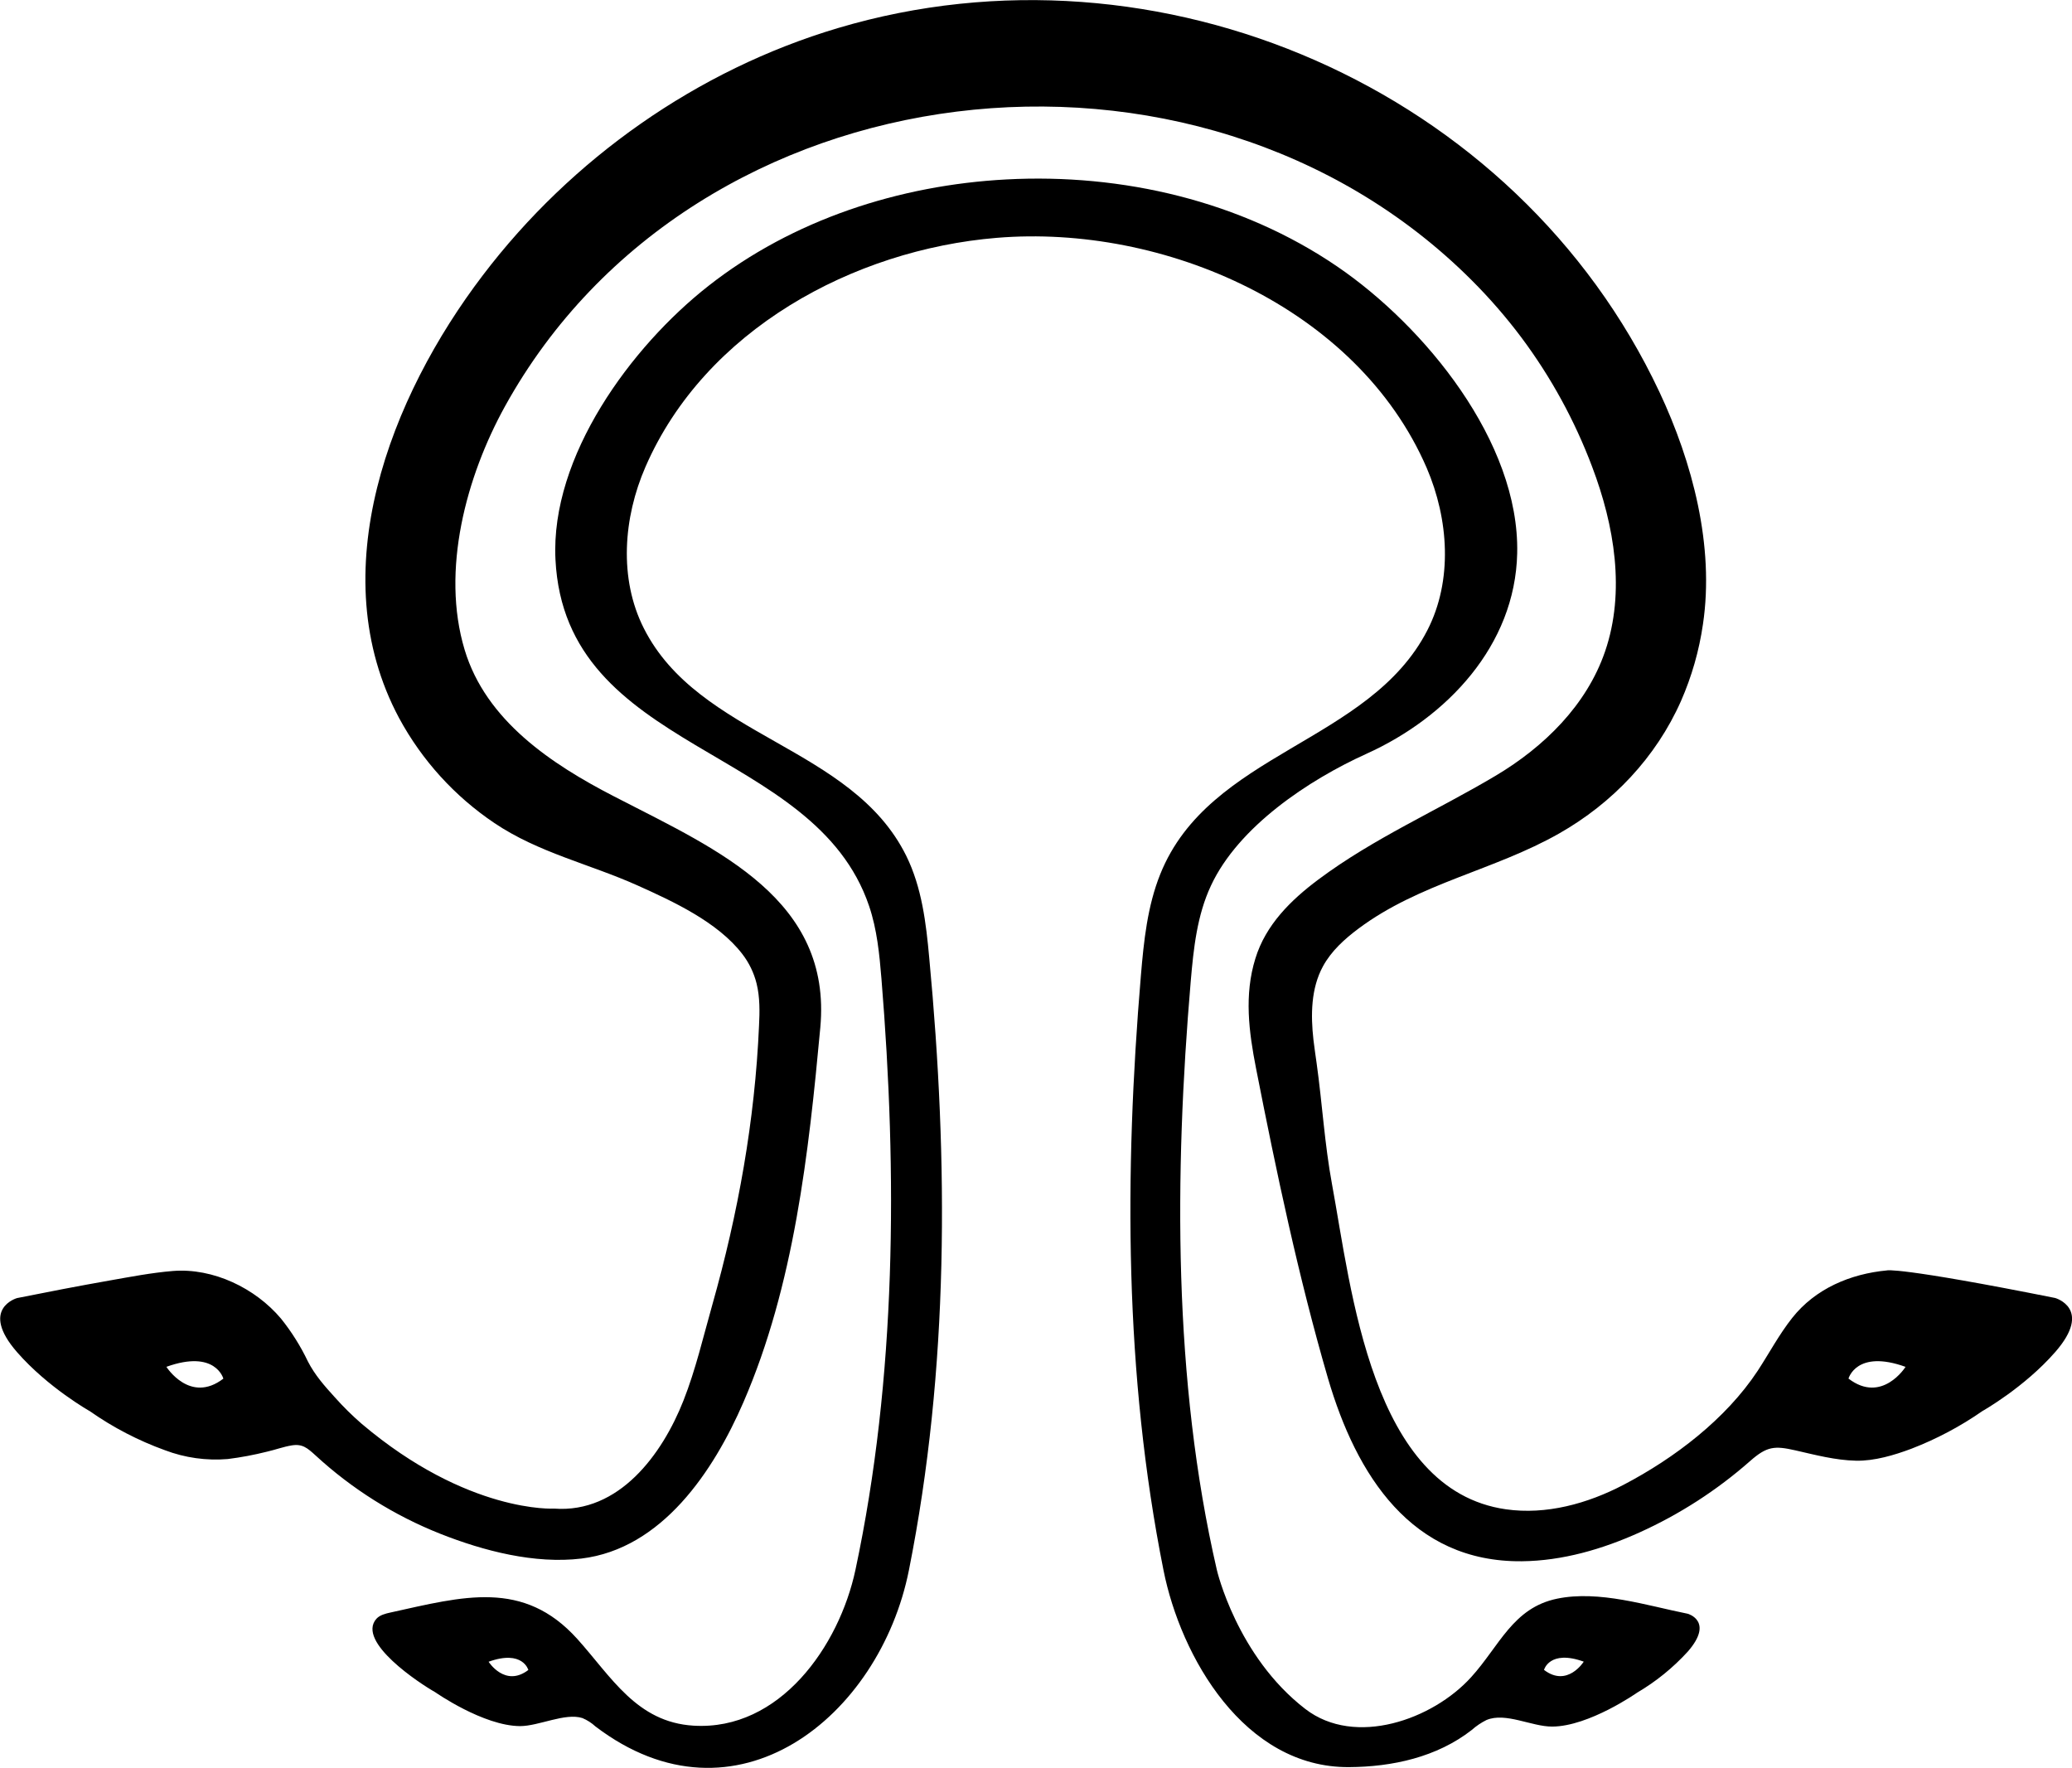
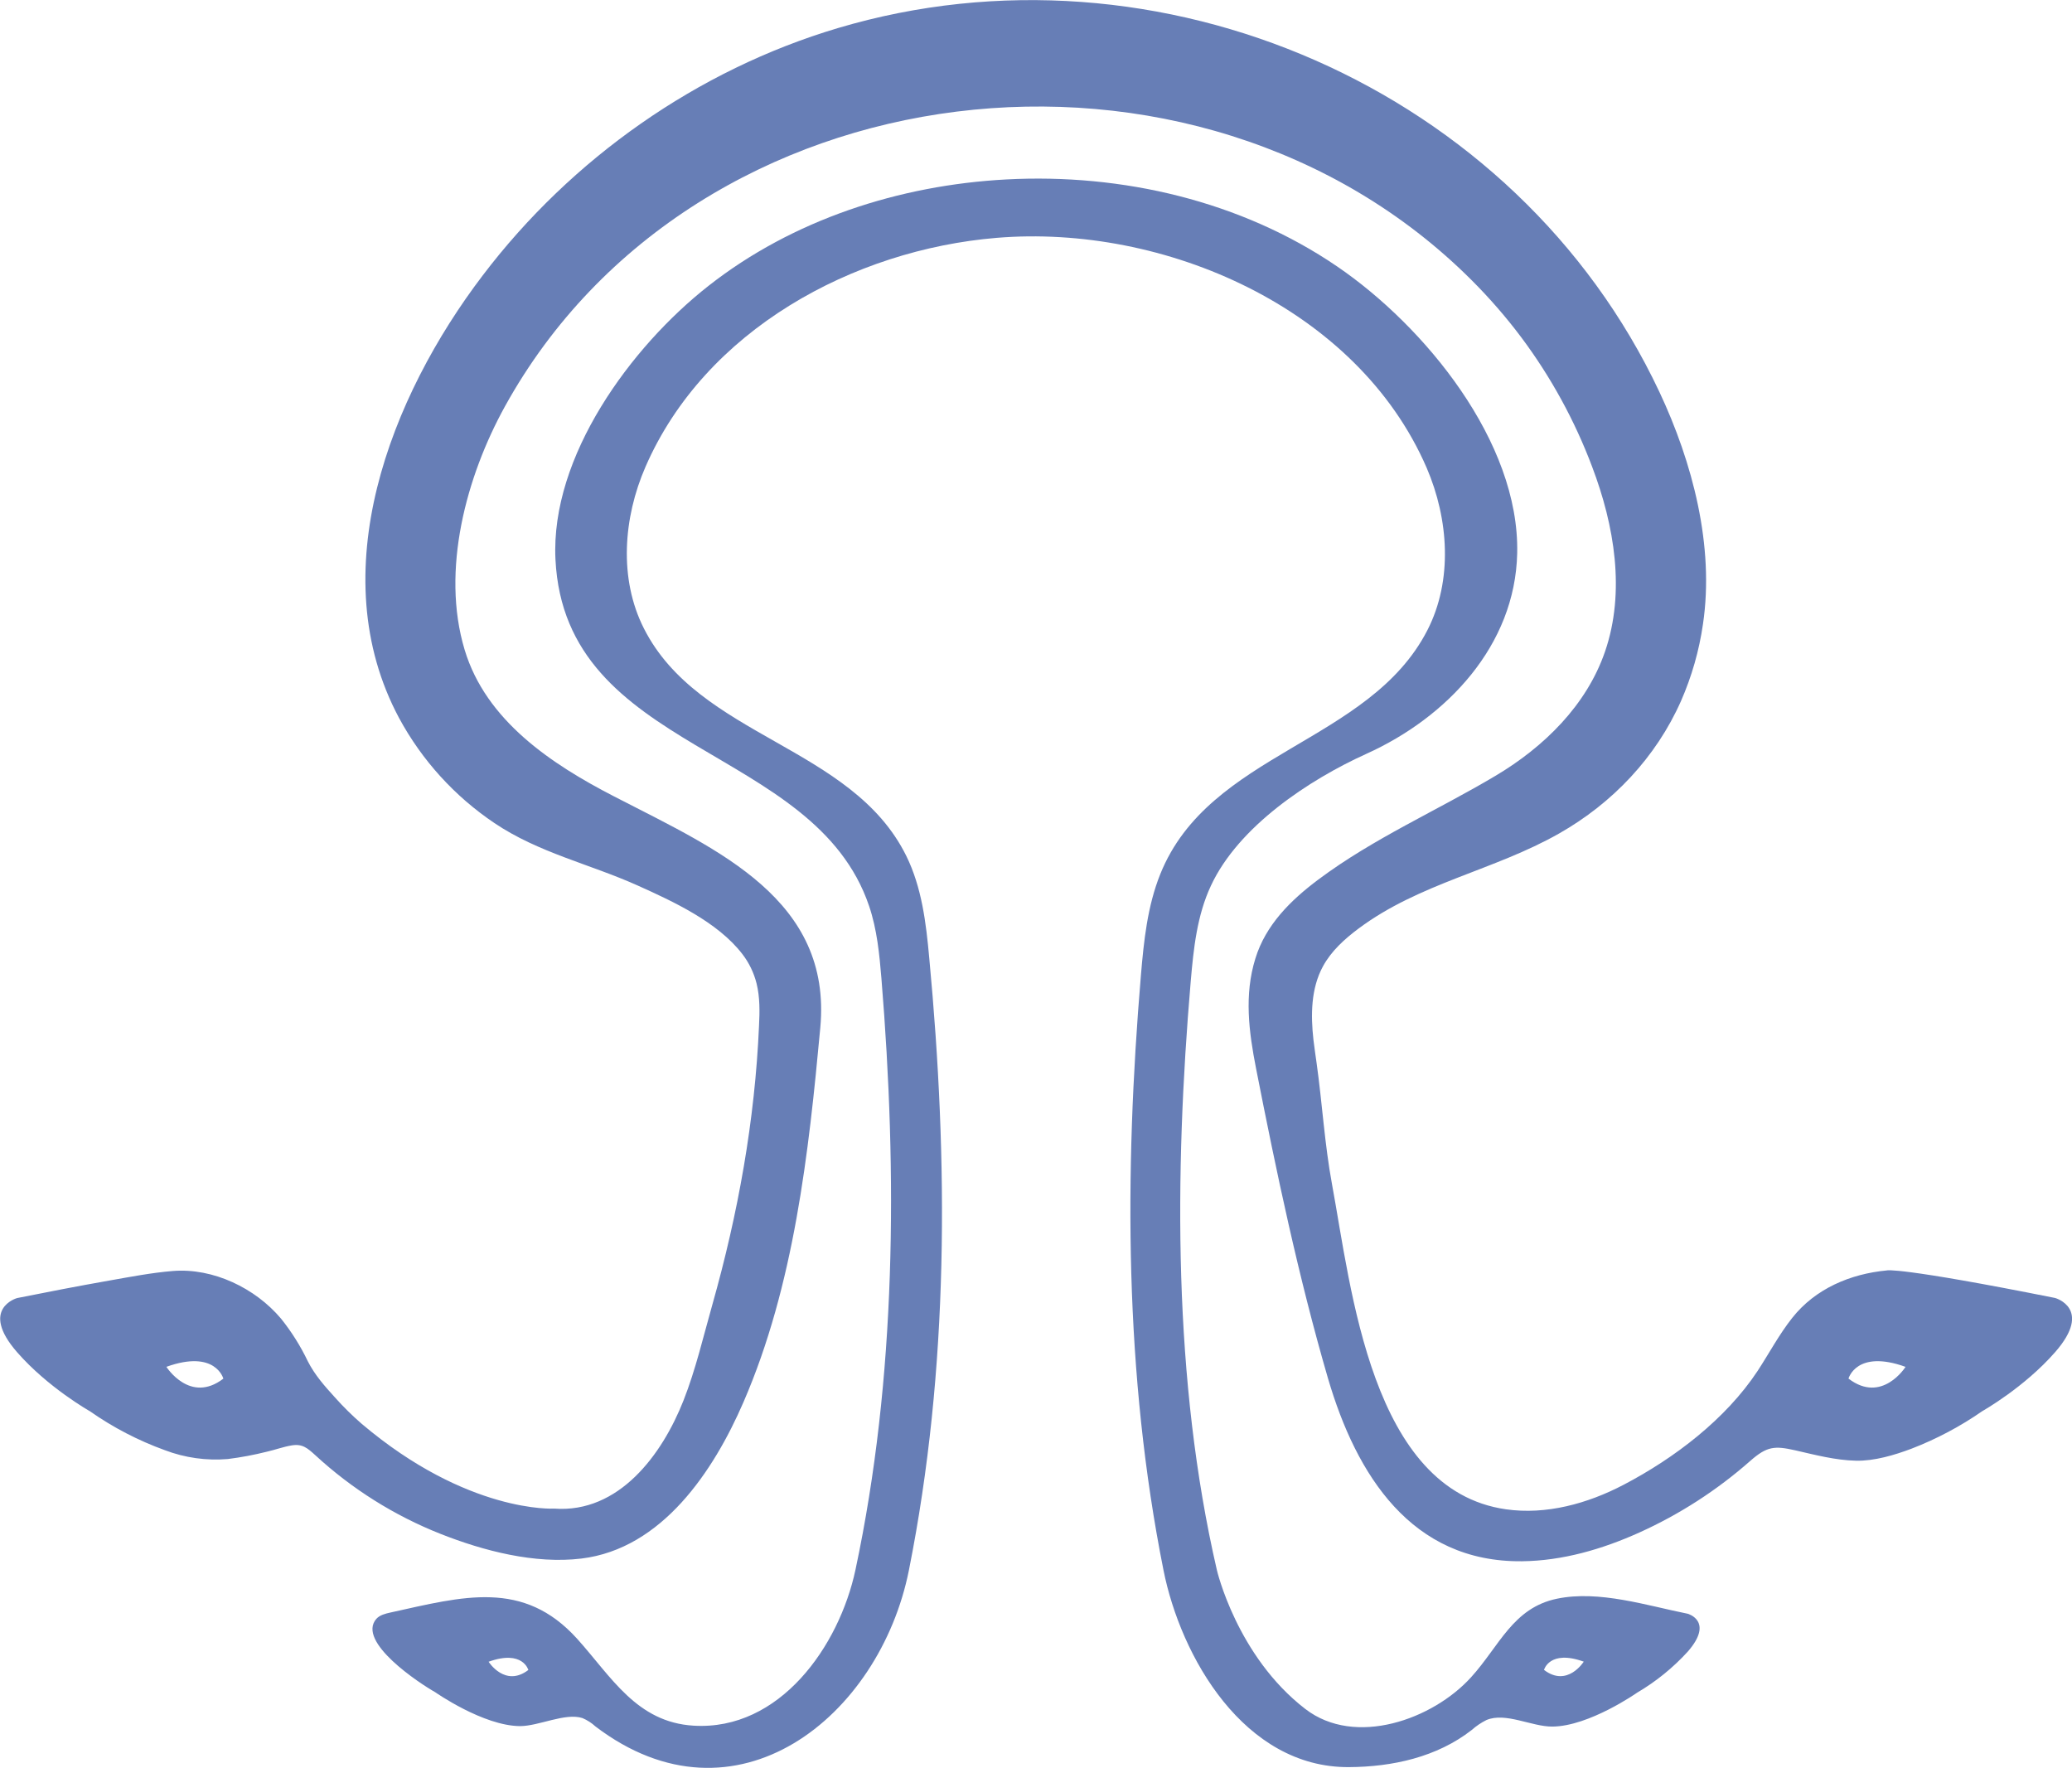
- <svg xmlns="http://www.w3.org/2000/svg" id="Capa_1" data-name="Capa 1" viewBox="0 0 659.28 562.43">
+ <svg xmlns="http://www.w3.org/2000/svg" id="Capa_1" data-name="Capa 1" viewBox="0 0 659.28 562.43" fill="#677eb6">
  <path class="cls-1" d="M749.45,539.68c-50.08-10-53.53-8.77-53.53-8.77C684.29,532,673.16,536.7,665.8,546c-4.17,5.26-7.33,11.24-11,16.85-10.16,15.39-26.49,27.8-42.68,36.27-11.48,6-24.62,9.62-37.44,7.79-42.86-6.12-49.15-70.06-55.32-103.4-2.38-12.88-3.1-25.69-4.91-38.6-.34-2.45-.71-4.9-1-7.36-.89-7.92-.8-16.33,3-23.34,2.65-4.9,6.9-8.74,11.36-12.07,19.41-14.48,43.17-18.5,63.82-30.25,17-9.65,30.82-24.22,38.76-42.12a94.48,94.48,0,0,0,7-24.48c3.69-24.85-3.33-51.48-13.87-73.89-45.43-96.56-159.33-146.13-261.37-115.75-44.77,13.32-84.8,41.54-113,78.66-29.38,38.57-51.41,94.6-26.62,140.89a94.29,94.29,0,0,0,30.33,33.39c14,9.43,30.25,13,45.46,19.81,11.42,5.13,25.51,11.64,33.36,21.79a25.44,25.44,0,0,1,4.59,9.47c1.07,4.36,1,8.92.77,13.4-1.31,30.14-6.66,59.78-14.86,88.78-2.89,10.2-5.28,20.57-9.17,30.45-6.77,17.19-20.52,35.93-41.15,34.4,0,0-27.46,1.64-61.27-27a93.47,93.47,0,0,1-8.5-8.39c-3.31-3.65-6.36-7.07-8.6-11.45a70,70,0,0,0-8.54-13.6c-8.18-9.71-21.59-16.19-34.42-15.16-6.8.56-13.6,1.88-20.31,3.06-9.78,1.72-19.53,3.61-29.26,5.56,0,0-12.08,3.37,0,17.21,9.86,11.3,23.16,18.78,23.16,18.78A102,102,0,0,0,148,588.11a45.64,45.64,0,0,0,20,2.81,104.09,104.09,0,0,0,12.47-2.34c2.65-.6,5.19-1.56,7.88-2,3.43-.56,5,.85,7.54,3.15a128.52,128.52,0,0,0,39.81,25c13.73,5.43,30,9.65,44.83,7.85,25.65-3.11,42.05-27.8,51.57-49.78,16.1-37.14,20.75-79.25,24.44-119.16C360.29,413,324,397.15,292.68,381l-1.8-.92C271,369.83,250.15,356,243.37,333.45c-7.6-25.23.52-55.16,12.84-77.46,60.38-109.2,220.27-127.46,307.61-40.09a169.43,169.43,0,0,1,15.82,18.23,167.14,167.14,0,0,1,22.48,41.08c7.11,18.72,10.62,39.79,4.13,58.74-5.87,17.15-19.46,30.41-34.76,39.53-18.82,11.21-38.87,19.9-56.52,33.1-8.75,6.54-16.72,14.4-20,25.1-3.6,11.58-2.07,23.3.21,34.93,6.48,33,13.47,66.28,22.9,98.66,9,30.7,26.53,58.52,61.68,58.17,12.93-.13,25.62-3.83,37.41-9.15a141.27,141.27,0,0,0,35.24-22.75c5.34-4.71,7.77-4.88,14.39-3.38,6.35,1.45,12.74,3.15,19.3,3.29,5.85.12,12.18-1.77,17.61-3.81a107,107,0,0,0,22.62-12s13.3-7.48,23.16-18.78C761.53,543.05,749.45,539.68,749.45,539.68Zm-601,21.91c15.65-5.64,18.15,3.75,18.15,3.75C156,573.48,148.48,561.59,148.48,561.59Zm535.24,3.75s2.5-9.39,18.15-3.75C701.87,561.59,694.36,573.48,683.72,565.34Z" transform="translate(-95.53 -126.72)" />
  <path class="cls-1" d="M632.57,640.15c-13-2.6-28.22-7.57-41.6-4.8-14.09,2.91-18.33,15.07-27.37,25-12.16,13.43-36.86,22.3-52.72,10.1-21.81-16.77-28.17-44.25-28.17-44.27-13.93-60.27-13.53-126.08-8.3-187.33.89-10.35,2-20.91,6.42-30.34,8.74-18.8,31.12-33.66,49.55-42,25.49-11.52,47.25-34.36,47.9-63.76.78-35.53-29.51-72.31-57.28-91.25-30.52-20.82-68.4-29.66-105.28-27.69-34.05,1.81-68,12.83-94.8,33.89-24.59,19.3-50.27,54.19-48.65,87,3.06,62,82.35,58.72,99.8,110.29,2.51,7.41,3.28,15.28,3.92,23.07,5.08,62.13,4.78,126.84-8.26,188.08-5.18,24.33-24.09,51.28-51.53,49.61-18.1-1.1-26.12-15.52-37-27.61-17.14-19-36.32-13.49-59.43-8.39-1.63.36-3.38.79-4.48,2-6.44,7.31,13.87,20.63,18.71,23.35,0,0,15.3,10.73,27,10.79,6,0,14.34-4.32,19.84-2.56A14.28,14.28,0,0,1,285,676c44.59,33.94,90.45-3.08,99.74-49.75,12.78-64.15,12.58-129.87,6.46-194.78-1-11.09-2.37-22.42-7.29-32.41-17.29-35.09-66-37.71-83.52-72.44-8-15.79-6.54-35.15.52-51.37,18.94-43.54,66.09-69.07,111.77-72.86,53.05-4.4,114.71,22.13,136.81,73.21,7,16.31,8.34,35.79.22,51.61-18.47,36-69.39,38.75-85,77.62-4.09,10.18-5.24,21.27-6.16,32.21-5.3,63.08-5.25,126.93,7.18,189.21,5.51,27.68,25.71,62.88,59,62.69,13.82-.08,28-3.16,39.1-11.83a21.16,21.16,0,0,1,4.68-3.16c6.08-2.56,14.35,2.12,20.93,2.09,11.72-.06,27-10.79,27-10.79a69.59,69.59,0,0,0,16.13-13.08C641,642.5,632.58,640.15,632.57,640.15ZM251,655.41c10.89-3.92,12.64,2.62,12.64,2.62C256.22,663.69,251,655.41,251,655.41ZM586.81,658s1.74-6.54,12.64-2.62C599.45,655.41,594.22,663.69,586.81,658Z" transform="translate(-95.53 -126.72)" />
</svg>
